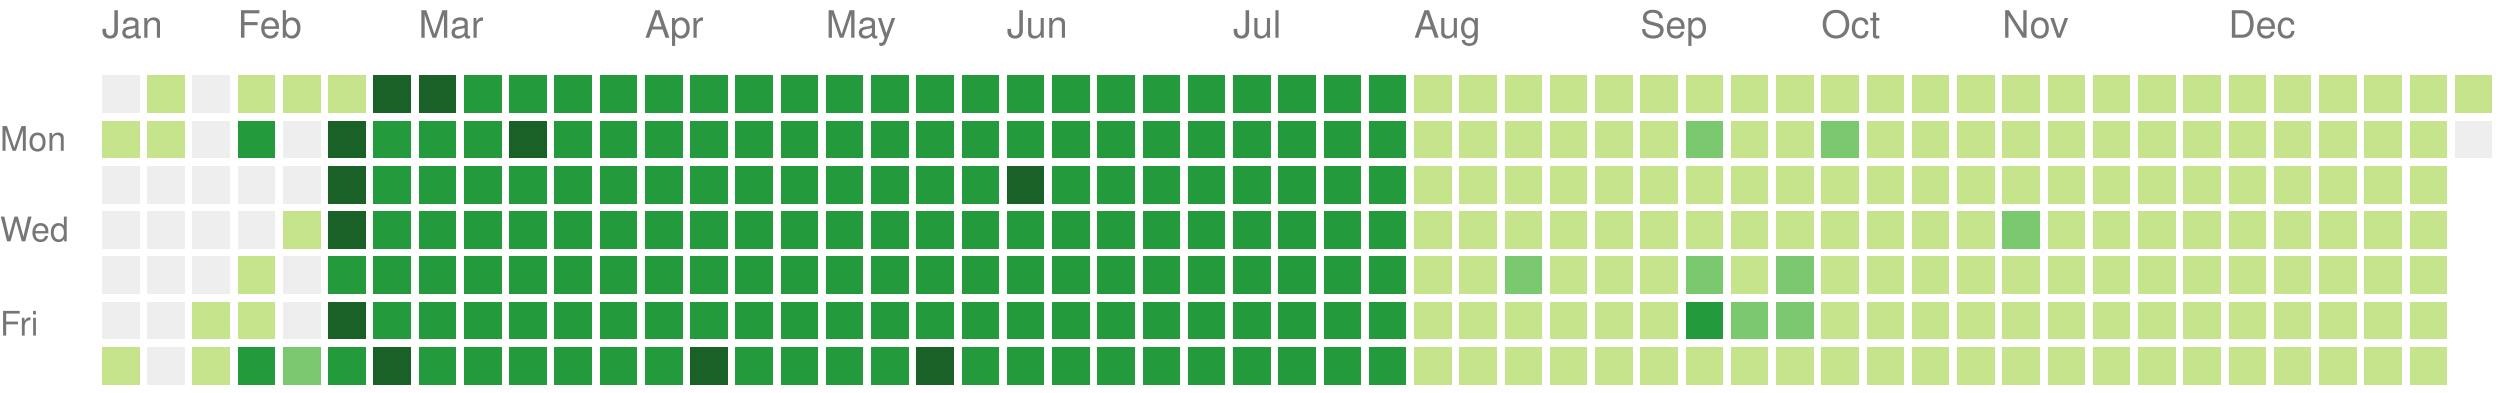
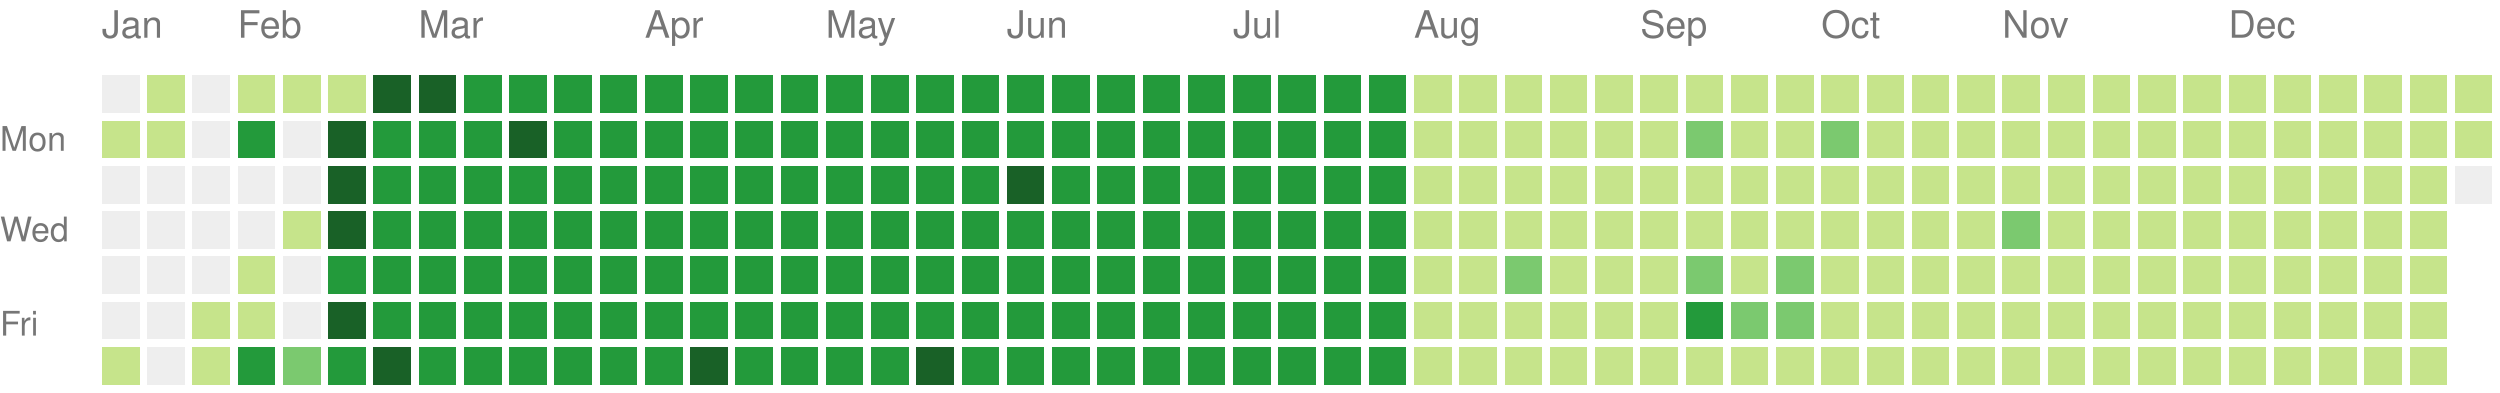
<svg xmlns="http://www.w3.org/2000/svg" version="1.1" width="663" height="104">
  <rect style="fill:#eeeeee;shape-rendering:crispedges;" data-score="0" data-date="2025-01-12" x="27" y="20" width="10" height="10" />
  <rect style="fill:#c6e48b;shape-rendering:crispedges;" data-score="1" data-date="2025-01-19" x="39" y="20" width="10" height="10" />
  <rect style="fill:#eeeeee;shape-rendering:crispedges;" data-score="0" data-date="2025-01-26" x="51" y="20" width="10" height="10" />
  <rect style="fill:#c6e48b;shape-rendering:crispedges;" data-score="1" data-date="2025-02-02" x="63" y="20" width="10" height="10" />
  <rect style="fill:#c6e48b;shape-rendering:crispedges;" data-score="1" data-date="2025-02-09" x="75" y="20" width="10" height="10" />
  <rect style="fill:#c6e48b;shape-rendering:crispedges;" data-score="1" data-date="2025-02-16" x="87" y="20" width="10" height="10" />
  <rect style="fill:#196127;shape-rendering:crispedges;" data-score="4" data-date="2025-02-23" x="99" y="20" width="10" height="10" />
  <rect style="fill:#196127;shape-rendering:crispedges;" data-score="4" data-date="2025-03-02" x="111" y="20" width="10" height="10" />
  <rect style="fill:#239a3b;shape-rendering:crispedges;" data-score="3" data-date="2025-03-09" x="123" y="20" width="10" height="10" />
  <rect style="fill:#239a3b;shape-rendering:crispedges;" data-score="3" data-date="2025-03-16" x="135" y="20" width="10" height="10" />
  <rect style="fill:#239a3b;shape-rendering:crispedges;" data-score="3" data-date="2025-03-23" x="147" y="20" width="10" height="10" />
  <rect style="fill:#239a3b;shape-rendering:crispedges;" data-score="3" data-date="2025-03-30" x="159" y="20" width="10" height="10" />
  <rect style="fill:#239a3b;shape-rendering:crispedges;" data-score="3" data-date="2025-04-06" x="171" y="20" width="10" height="10" />
  <rect style="fill:#239a3b;shape-rendering:crispedges;" data-score="3" data-date="2025-04-13" x="183" y="20" width="10" height="10" />
  <rect style="fill:#239a3b;shape-rendering:crispedges;" data-score="3" data-date="2025-04-20" x="195" y="20" width="10" height="10" />
  <rect style="fill:#239a3b;shape-rendering:crispedges;" data-score="3" data-date="2025-04-27" x="207" y="20" width="10" height="10" />
  <rect style="fill:#239a3b;shape-rendering:crispedges;" data-score="3" data-date="2025-05-04" x="219" y="20" width="10" height="10" />
  <rect style="fill:#239a3b;shape-rendering:crispedges;" data-score="3" data-date="2025-05-11" x="231" y="20" width="10" height="10" />
  <rect style="fill:#239a3b;shape-rendering:crispedges;" data-score="3" data-date="2025-05-18" x="243" y="20" width="10" height="10" />
  <rect style="fill:#239a3b;shape-rendering:crispedges;" data-score="3" data-date="2025-05-25" x="255" y="20" width="10" height="10" />
  <rect style="fill:#239a3b;shape-rendering:crispedges;" data-score="3" data-date="2025-06-01" x="267" y="20" width="10" height="10" />
  <rect style="fill:#239a3b;shape-rendering:crispedges;" data-score="3" data-date="2025-06-08" x="279" y="20" width="10" height="10" />
  <rect style="fill:#239a3b;shape-rendering:crispedges;" data-score="3" data-date="2025-06-15" x="291" y="20" width="10" height="10" />
  <rect style="fill:#239a3b;shape-rendering:crispedges;" data-score="3" data-date="2025-06-22" x="303" y="20" width="10" height="10" />
  <rect style="fill:#239a3b;shape-rendering:crispedges;" data-score="3" data-date="2025-06-29" x="315" y="20" width="10" height="10" />
  <rect style="fill:#239a3b;shape-rendering:crispedges;" data-score="3" data-date="2025-07-06" x="327" y="20" width="10" height="10" />
  <rect style="fill:#239a3b;shape-rendering:crispedges;" data-score="3" data-date="2025-07-13" x="339" y="20" width="10" height="10" />
  <rect style="fill:#239a3b;shape-rendering:crispedges;" data-score="3" data-date="2025-07-20" x="351" y="20" width="10" height="10" />
  <rect style="fill:#239a3b;shape-rendering:crispedges;" data-score="3" data-date="2025-07-27" x="363" y="20" width="10" height="10" />
  <rect style="fill:#c6e48b;shape-rendering:crispedges;" data-score="1" data-date="2025-08-03" x="375" y="20" width="10" height="10" />
  <rect style="fill:#c6e48b;shape-rendering:crispedges;" data-score="1" data-date="2025-08-10" x="387" y="20" width="10" height="10" />
  <rect style="fill:#c6e48b;shape-rendering:crispedges;" data-score="1" data-date="2025-08-17" x="399" y="20" width="10" height="10" />
  <rect style="fill:#c6e48b;shape-rendering:crispedges;" data-score="1" data-date="2025-08-24" x="411" y="20" width="10" height="10" />
  <rect style="fill:#c6e48b;shape-rendering:crispedges;" data-score="1" data-date="2025-08-31" x="423" y="20" width="10" height="10" />
  <rect style="fill:#c6e48b;shape-rendering:crispedges;" data-score="1" data-date="2025-09-07" x="435" y="20" width="10" height="10" />
  <rect style="fill:#c6e48b;shape-rendering:crispedges;" data-score="1" data-date="2025-09-14" x="447" y="20" width="10" height="10" />
  <rect style="fill:#c6e48b;shape-rendering:crispedges;" data-score="1" data-date="2025-09-21" x="459" y="20" width="10" height="10" />
  <rect style="fill:#c6e48b;shape-rendering:crispedges;" data-score="1" data-date="2025-09-28" x="471" y="20" width="10" height="10" />
  <rect style="fill:#c6e48b;shape-rendering:crispedges;" data-score="1" data-date="2025-10-05" x="483" y="20" width="10" height="10" />
  <rect style="fill:#c6e48b;shape-rendering:crispedges;" data-score="1" data-date="2025-10-12" x="495" y="20" width="10" height="10" />
  <rect style="fill:#c6e48b;shape-rendering:crispedges;" data-score="1" data-date="2025-10-19" x="507" y="20" width="10" height="10" />
  <rect style="fill:#c6e48b;shape-rendering:crispedges;" data-score="1" data-date="2025-10-26" x="519" y="20" width="10" height="10" />
  <rect style="fill:#c6e48b;shape-rendering:crispedges;" data-score="1" data-date="2025-11-02" x="531" y="20" width="10" height="10" />
  <rect style="fill:#c6e48b;shape-rendering:crispedges;" data-score="1" data-date="2025-11-09" x="543" y="20" width="10" height="10" />
  <rect style="fill:#c6e48b;shape-rendering:crispedges;" data-score="1" data-date="2025-11-16" x="555" y="20" width="10" height="10" />
  <rect style="fill:#c6e48b;shape-rendering:crispedges;" data-score="1" data-date="2025-11-23" x="567" y="20" width="10" height="10" />
  <rect style="fill:#c6e48b;shape-rendering:crispedges;" data-score="1" data-date="2025-11-30" x="579" y="20" width="10" height="10" />
  <rect style="fill:#c6e48b;shape-rendering:crispedges;" data-score="1" data-date="2025-12-07" x="591" y="20" width="10" height="10" />
  <rect style="fill:#c6e48b;shape-rendering:crispedges;" data-score="1" data-date="2025-12-14" x="603" y="20" width="10" height="10" />
  <rect style="fill:#c6e48b;shape-rendering:crispedges;" data-score="1" data-date="2025-12-21" x="615" y="20" width="10" height="10" />
  <rect style="fill:#c6e48b;shape-rendering:crispedges;" data-score="1" data-date="2025-12-28" x="627" y="20" width="10" height="10" />
  <rect style="fill:#c6e48b;shape-rendering:crispedges;" data-score="1" data-date="2026-01-04" x="639" y="20" width="10" height="10" />
  <rect style="fill:#c6e48b;shape-rendering:crispedges;" data-score="1" data-date="2026-01-11" x="651" y="20" width="10" height="10" />
  <rect style="fill:#c6e48b;shape-rendering:crispedges;" data-score="1" data-date="2025-01-13" x="27" y="32" width="10" height="10" />
  <rect style="fill:#c6e48b;shape-rendering:crispedges;" data-score="1" data-date="2025-01-20" x="39" y="32" width="10" height="10" />
  <rect style="fill:#eeeeee;shape-rendering:crispedges;" data-score="0" data-date="2025-01-27" x="51" y="32" width="10" height="10" />
  <rect style="fill:#239a3b;shape-rendering:crispedges;" data-score="3" data-date="2025-02-03" x="63" y="32" width="10" height="10" />
  <rect style="fill:#eeeeee;shape-rendering:crispedges;" data-score="0" data-date="2025-02-10" x="75" y="32" width="10" height="10" />
  <rect style="fill:#196127;shape-rendering:crispedges;" data-score="4" data-date="2025-02-17" x="87" y="32" width="10" height="10" />
  <rect style="fill:#239a3b;shape-rendering:crispedges;" data-score="3" data-date="2025-02-24" x="99" y="32" width="10" height="10" />
  <rect style="fill:#239a3b;shape-rendering:crispedges;" data-score="3" data-date="2025-03-03" x="111" y="32" width="10" height="10" />
  <rect style="fill:#239a3b;shape-rendering:crispedges;" data-score="3" data-date="2025-03-10" x="123" y="32" width="10" height="10" />
  <rect style="fill:#196127;shape-rendering:crispedges;" data-score="4" data-date="2025-03-17" x="135" y="32" width="10" height="10" />
  <rect style="fill:#239a3b;shape-rendering:crispedges;" data-score="3" data-date="2025-03-24" x="147" y="32" width="10" height="10" />
  <rect style="fill:#239a3b;shape-rendering:crispedges;" data-score="3" data-date="2025-03-31" x="159" y="32" width="10" height="10" />
  <rect style="fill:#239a3b;shape-rendering:crispedges;" data-score="3" data-date="2025-04-07" x="171" y="32" width="10" height="10" />
  <rect style="fill:#239a3b;shape-rendering:crispedges;" data-score="3" data-date="2025-04-14" x="183" y="32" width="10" height="10" />
  <rect style="fill:#239a3b;shape-rendering:crispedges;" data-score="3" data-date="2025-04-21" x="195" y="32" width="10" height="10" />
  <rect style="fill:#239a3b;shape-rendering:crispedges;" data-score="3" data-date="2025-04-28" x="207" y="32" width="10" height="10" />
  <rect style="fill:#239a3b;shape-rendering:crispedges;" data-score="3" data-date="2025-05-05" x="219" y="32" width="10" height="10" />
  <rect style="fill:#239a3b;shape-rendering:crispedges;" data-score="3" data-date="2025-05-12" x="231" y="32" width="10" height="10" />
  <rect style="fill:#239a3b;shape-rendering:crispedges;" data-score="3" data-date="2025-05-19" x="243" y="32" width="10" height="10" />
  <rect style="fill:#239a3b;shape-rendering:crispedges;" data-score="3" data-date="2025-05-26" x="255" y="32" width="10" height="10" />
  <rect style="fill:#239a3b;shape-rendering:crispedges;" data-score="3" data-date="2025-06-02" x="267" y="32" width="10" height="10" />
  <rect style="fill:#239a3b;shape-rendering:crispedges;" data-score="3" data-date="2025-06-09" x="279" y="32" width="10" height="10" />
  <rect style="fill:#239a3b;shape-rendering:crispedges;" data-score="3" data-date="2025-06-16" x="291" y="32" width="10" height="10" />
  <rect style="fill:#239a3b;shape-rendering:crispedges;" data-score="3" data-date="2025-06-23" x="303" y="32" width="10" height="10" />
  <rect style="fill:#239a3b;shape-rendering:crispedges;" data-score="3" data-date="2025-06-30" x="315" y="32" width="10" height="10" />
  <rect style="fill:#239a3b;shape-rendering:crispedges;" data-score="3" data-date="2025-07-07" x="327" y="32" width="10" height="10" />
  <rect style="fill:#239a3b;shape-rendering:crispedges;" data-score="3" data-date="2025-07-14" x="339" y="32" width="10" height="10" />
  <rect style="fill:#239a3b;shape-rendering:crispedges;" data-score="3" data-date="2025-07-21" x="351" y="32" width="10" height="10" />
  <rect style="fill:#239a3b;shape-rendering:crispedges;" data-score="3" data-date="2025-07-28" x="363" y="32" width="10" height="10" />
  <rect style="fill:#c6e48b;shape-rendering:crispedges;" data-score="1" data-date="2025-08-04" x="375" y="32" width="10" height="10" />
  <rect style="fill:#c6e48b;shape-rendering:crispedges;" data-score="1" data-date="2025-08-11" x="387" y="32" width="10" height="10" />
  <rect style="fill:#c6e48b;shape-rendering:crispedges;" data-score="1" data-date="2025-08-18" x="399" y="32" width="10" height="10" />
  <rect style="fill:#c6e48b;shape-rendering:crispedges;" data-score="1" data-date="2025-08-25" x="411" y="32" width="10" height="10" />
  <rect style="fill:#c6e48b;shape-rendering:crispedges;" data-score="1" data-date="2025-09-01" x="423" y="32" width="10" height="10" />
  <rect style="fill:#c6e48b;shape-rendering:crispedges;" data-score="1" data-date="2025-09-08" x="435" y="32" width="10" height="10" />
  <rect style="fill:#7bc96f;shape-rendering:crispedges;" data-score="2" data-date="2025-09-15" x="447" y="32" width="10" height="10" />
  <rect style="fill:#c6e48b;shape-rendering:crispedges;" data-score="1" data-date="2025-09-22" x="459" y="32" width="10" height="10" />
  <rect style="fill:#c6e48b;shape-rendering:crispedges;" data-score="1" data-date="2025-09-29" x="471" y="32" width="10" height="10" />
  <rect style="fill:#7bc96f;shape-rendering:crispedges;" data-score="2" data-date="2025-10-06" x="483" y="32" width="10" height="10" />
  <rect style="fill:#c6e48b;shape-rendering:crispedges;" data-score="1" data-date="2025-10-13" x="495" y="32" width="10" height="10" />
  <rect style="fill:#c6e48b;shape-rendering:crispedges;" data-score="1" data-date="2025-10-20" x="507" y="32" width="10" height="10" />
  <rect style="fill:#c6e48b;shape-rendering:crispedges;" data-score="1" data-date="2025-10-27" x="519" y="32" width="10" height="10" />
  <rect style="fill:#c6e48b;shape-rendering:crispedges;" data-score="1" data-date="2025-11-03" x="531" y="32" width="10" height="10" />
  <rect style="fill:#c6e48b;shape-rendering:crispedges;" data-score="1" data-date="2025-11-10" x="543" y="32" width="10" height="10" />
  <rect style="fill:#c6e48b;shape-rendering:crispedges;" data-score="1" data-date="2025-11-17" x="555" y="32" width="10" height="10" />
  <rect style="fill:#c6e48b;shape-rendering:crispedges;" data-score="1" data-date="2025-11-24" x="567" y="32" width="10" height="10" />
  <rect style="fill:#c6e48b;shape-rendering:crispedges;" data-score="1" data-date="2025-12-01" x="579" y="32" width="10" height="10" />
  <rect style="fill:#c6e48b;shape-rendering:crispedges;" data-score="1" data-date="2025-12-08" x="591" y="32" width="10" height="10" />
  <rect style="fill:#c6e48b;shape-rendering:crispedges;" data-score="1" data-date="2025-12-15" x="603" y="32" width="10" height="10" />
  <rect style="fill:#c6e48b;shape-rendering:crispedges;" data-score="1" data-date="2025-12-22" x="615" y="32" width="10" height="10" />
  <rect style="fill:#c6e48b;shape-rendering:crispedges;" data-score="1" data-date="2025-12-29" x="627" y="32" width="10" height="10" />
  <rect style="fill:#c6e48b;shape-rendering:crispedges;" data-score="1" data-date="2026-01-05" x="639" y="32" width="10" height="10" />
-   <rect style="fill:#eeeeee;shape-rendering:crispedges;" data-score="0" data-date="2026-01-12" x="651" y="32" width="10" height="10" />
+   <rect style="fill:#c6e48b;shape-rendering:crispedges;" data-score="1" data-date="2026-01-12" x="651" y="32" width="10" height="10" />
  <rect style="fill:#eeeeee;shape-rendering:crispedges;" data-score="0" data-date="2025-01-14" x="27" y="44" width="10" height="10" />
  <rect style="fill:#eeeeee;shape-rendering:crispedges;" data-score="0" data-date="2025-01-21" x="39" y="44" width="10" height="10" />
  <rect style="fill:#eeeeee;shape-rendering:crispedges;" data-score="0" data-date="2025-01-28" x="51" y="44" width="10" height="10" />
  <rect style="fill:#eeeeee;shape-rendering:crispedges;" data-score="0" data-date="2025-02-04" x="63" y="44" width="10" height="10" />
  <rect style="fill:#eeeeee;shape-rendering:crispedges;" data-score="0" data-date="2025-02-11" x="75" y="44" width="10" height="10" />
  <rect style="fill:#196127;shape-rendering:crispedges;" data-score="4" data-date="2025-02-18" x="87" y="44" width="10" height="10" />
  <rect style="fill:#239a3b;shape-rendering:crispedges;" data-score="3" data-date="2025-02-25" x="99" y="44" width="10" height="10" />
  <rect style="fill:#239a3b;shape-rendering:crispedges;" data-score="3" data-date="2025-03-04" x="111" y="44" width="10" height="10" />
  <rect style="fill:#239a3b;shape-rendering:crispedges;" data-score="3" data-date="2025-03-11" x="123" y="44" width="10" height="10" />
  <rect style="fill:#239a3b;shape-rendering:crispedges;" data-score="3" data-date="2025-03-18" x="135" y="44" width="10" height="10" />
  <rect style="fill:#239a3b;shape-rendering:crispedges;" data-score="3" data-date="2025-03-25" x="147" y="44" width="10" height="10" />
  <rect style="fill:#239a3b;shape-rendering:crispedges;" data-score="3" data-date="2025-04-01" x="159" y="44" width="10" height="10" />
  <rect style="fill:#239a3b;shape-rendering:crispedges;" data-score="3" data-date="2025-04-08" x="171" y="44" width="10" height="10" />
  <rect style="fill:#239a3b;shape-rendering:crispedges;" data-score="3" data-date="2025-04-15" x="183" y="44" width="10" height="10" />
  <rect style="fill:#239a3b;shape-rendering:crispedges;" data-score="3" data-date="2025-04-22" x="195" y="44" width="10" height="10" />
  <rect style="fill:#239a3b;shape-rendering:crispedges;" data-score="3" data-date="2025-04-29" x="207" y="44" width="10" height="10" />
  <rect style="fill:#239a3b;shape-rendering:crispedges;" data-score="3" data-date="2025-05-06" x="219" y="44" width="10" height="10" />
  <rect style="fill:#239a3b;shape-rendering:crispedges;" data-score="3" data-date="2025-05-13" x="231" y="44" width="10" height="10" />
  <rect style="fill:#239a3b;shape-rendering:crispedges;" data-score="3" data-date="2025-05-20" x="243" y="44" width="10" height="10" />
  <rect style="fill:#239a3b;shape-rendering:crispedges;" data-score="3" data-date="2025-05-27" x="255" y="44" width="10" height="10" />
  <rect style="fill:#196127;shape-rendering:crispedges;" data-score="4" data-date="2025-06-03" x="267" y="44" width="10" height="10" />
  <rect style="fill:#239a3b;shape-rendering:crispedges;" data-score="3" data-date="2025-06-10" x="279" y="44" width="10" height="10" />
  <rect style="fill:#239a3b;shape-rendering:crispedges;" data-score="3" data-date="2025-06-17" x="291" y="44" width="10" height="10" />
  <rect style="fill:#239a3b;shape-rendering:crispedges;" data-score="3" data-date="2025-06-24" x="303" y="44" width="10" height="10" />
  <rect style="fill:#239a3b;shape-rendering:crispedges;" data-score="3" data-date="2025-07-01" x="315" y="44" width="10" height="10" />
  <rect style="fill:#239a3b;shape-rendering:crispedges;" data-score="3" data-date="2025-07-08" x="327" y="44" width="10" height="10" />
  <rect style="fill:#239a3b;shape-rendering:crispedges;" data-score="3" data-date="2025-07-15" x="339" y="44" width="10" height="10" />
  <rect style="fill:#239a3b;shape-rendering:crispedges;" data-score="3" data-date="2025-07-22" x="351" y="44" width="10" height="10" />
  <rect style="fill:#239a3b;shape-rendering:crispedges;" data-score="3" data-date="2025-07-29" x="363" y="44" width="10" height="10" />
  <rect style="fill:#c6e48b;shape-rendering:crispedges;" data-score="1" data-date="2025-08-05" x="375" y="44" width="10" height="10" />
  <rect style="fill:#c6e48b;shape-rendering:crispedges;" data-score="1" data-date="2025-08-12" x="387" y="44" width="10" height="10" />
  <rect style="fill:#c6e48b;shape-rendering:crispedges;" data-score="1" data-date="2025-08-19" x="399" y="44" width="10" height="10" />
  <rect style="fill:#c6e48b;shape-rendering:crispedges;" data-score="1" data-date="2025-08-26" x="411" y="44" width="10" height="10" />
  <rect style="fill:#c6e48b;shape-rendering:crispedges;" data-score="1" data-date="2025-09-02" x="423" y="44" width="10" height="10" />
  <rect style="fill:#c6e48b;shape-rendering:crispedges;" data-score="1" data-date="2025-09-09" x="435" y="44" width="10" height="10" />
  <rect style="fill:#c6e48b;shape-rendering:crispedges;" data-score="1" data-date="2025-09-16" x="447" y="44" width="10" height="10" />
  <rect style="fill:#c6e48b;shape-rendering:crispedges;" data-score="1" data-date="2025-09-23" x="459" y="44" width="10" height="10" />
  <rect style="fill:#c6e48b;shape-rendering:crispedges;" data-score="1" data-date="2025-09-30" x="471" y="44" width="10" height="10" />
  <rect style="fill:#c6e48b;shape-rendering:crispedges;" data-score="1" data-date="2025-10-07" x="483" y="44" width="10" height="10" />
  <rect style="fill:#c6e48b;shape-rendering:crispedges;" data-score="1" data-date="2025-10-14" x="495" y="44" width="10" height="10" />
  <rect style="fill:#c6e48b;shape-rendering:crispedges;" data-score="1" data-date="2025-10-21" x="507" y="44" width="10" height="10" />
  <rect style="fill:#c6e48b;shape-rendering:crispedges;" data-score="1" data-date="2025-10-28" x="519" y="44" width="10" height="10" />
  <rect style="fill:#c6e48b;shape-rendering:crispedges;" data-score="1" data-date="2025-11-04" x="531" y="44" width="10" height="10" />
  <rect style="fill:#c6e48b;shape-rendering:crispedges;" data-score="1" data-date="2025-11-11" x="543" y="44" width="10" height="10" />
  <rect style="fill:#c6e48b;shape-rendering:crispedges;" data-score="1" data-date="2025-11-18" x="555" y="44" width="10" height="10" />
  <rect style="fill:#c6e48b;shape-rendering:crispedges;" data-score="1" data-date="2025-11-25" x="567" y="44" width="10" height="10" />
  <rect style="fill:#c6e48b;shape-rendering:crispedges;" data-score="1" data-date="2025-12-02" x="579" y="44" width="10" height="10" />
  <rect style="fill:#c6e48b;shape-rendering:crispedges;" data-score="1" data-date="2025-12-09" x="591" y="44" width="10" height="10" />
  <rect style="fill:#c6e48b;shape-rendering:crispedges;" data-score="1" data-date="2025-12-16" x="603" y="44" width="10" height="10" />
  <rect style="fill:#c6e48b;shape-rendering:crispedges;" data-score="1" data-date="2025-12-23" x="615" y="44" width="10" height="10" />
  <rect style="fill:#c6e48b;shape-rendering:crispedges;" data-score="1" data-date="2025-12-30" x="627" y="44" width="10" height="10" />
  <rect style="fill:#c6e48b;shape-rendering:crispedges;" data-score="1" data-date="2026-01-06" x="639" y="44" width="10" height="10" />
+   <rect style="fill:#eeeeee;shape-rendering:crispedges;" data-score="0" data-date="2026-01-13" x="651" y="44" width="10" height="10" />
  <rect style="fill:#eeeeee;shape-rendering:crispedges;" data-score="0" data-date="2025-01-15" x="27" y="56" width="10" height="10" />
  <rect style="fill:#eeeeee;shape-rendering:crispedges;" data-score="0" data-date="2025-01-22" x="39" y="56" width="10" height="10" />
  <rect style="fill:#eeeeee;shape-rendering:crispedges;" data-score="0" data-date="2025-01-29" x="51" y="56" width="10" height="10" />
  <rect style="fill:#eeeeee;shape-rendering:crispedges;" data-score="0" data-date="2025-02-05" x="63" y="56" width="10" height="10" />
  <rect style="fill:#c6e48b;shape-rendering:crispedges;" data-score="1" data-date="2025-02-12" x="75" y="56" width="10" height="10" />
  <rect style="fill:#196127;shape-rendering:crispedges;" data-score="4" data-date="2025-02-19" x="87" y="56" width="10" height="10" />
  <rect style="fill:#239a3b;shape-rendering:crispedges;" data-score="3" data-date="2025-02-26" x="99" y="56" width="10" height="10" />
  <rect style="fill:#239a3b;shape-rendering:crispedges;" data-score="3" data-date="2025-03-05" x="111" y="56" width="10" height="10" />
  <rect style="fill:#239a3b;shape-rendering:crispedges;" data-score="3" data-date="2025-03-12" x="123" y="56" width="10" height="10" />
  <rect style="fill:#239a3b;shape-rendering:crispedges;" data-score="3" data-date="2025-03-19" x="135" y="56" width="10" height="10" />
  <rect style="fill:#239a3b;shape-rendering:crispedges;" data-score="3" data-date="2025-03-26" x="147" y="56" width="10" height="10" />
  <rect style="fill:#239a3b;shape-rendering:crispedges;" data-score="3" data-date="2025-04-02" x="159" y="56" width="10" height="10" />
  <rect style="fill:#239a3b;shape-rendering:crispedges;" data-score="3" data-date="2025-04-09" x="171" y="56" width="10" height="10" />
  <rect style="fill:#239a3b;shape-rendering:crispedges;" data-score="3" data-date="2025-04-16" x="183" y="56" width="10" height="10" />
  <rect style="fill:#239a3b;shape-rendering:crispedges;" data-score="3" data-date="2025-04-23" x="195" y="56" width="10" height="10" />
  <rect style="fill:#239a3b;shape-rendering:crispedges;" data-score="3" data-date="2025-04-30" x="207" y="56" width="10" height="10" />
  <rect style="fill:#239a3b;shape-rendering:crispedges;" data-score="3" data-date="2025-05-07" x="219" y="56" width="10" height="10" />
  <rect style="fill:#239a3b;shape-rendering:crispedges;" data-score="3" data-date="2025-05-14" x="231" y="56" width="10" height="10" />
  <rect style="fill:#239a3b;shape-rendering:crispedges;" data-score="3" data-date="2025-05-21" x="243" y="56" width="10" height="10" />
  <rect style="fill:#239a3b;shape-rendering:crispedges;" data-score="3" data-date="2025-05-28" x="255" y="56" width="10" height="10" />
  <rect style="fill:#239a3b;shape-rendering:crispedges;" data-score="3" data-date="2025-06-04" x="267" y="56" width="10" height="10" />
  <rect style="fill:#239a3b;shape-rendering:crispedges;" data-score="3" data-date="2025-06-11" x="279" y="56" width="10" height="10" />
  <rect style="fill:#239a3b;shape-rendering:crispedges;" data-score="3" data-date="2025-06-18" x="291" y="56" width="10" height="10" />
  <rect style="fill:#239a3b;shape-rendering:crispedges;" data-score="3" data-date="2025-06-25" x="303" y="56" width="10" height="10" />
  <rect style="fill:#239a3b;shape-rendering:crispedges;" data-score="3" data-date="2025-07-02" x="315" y="56" width="10" height="10" />
  <rect style="fill:#239a3b;shape-rendering:crispedges;" data-score="3" data-date="2025-07-09" x="327" y="56" width="10" height="10" />
  <rect style="fill:#239a3b;shape-rendering:crispedges;" data-score="3" data-date="2025-07-16" x="339" y="56" width="10" height="10" />
  <rect style="fill:#239a3b;shape-rendering:crispedges;" data-score="3" data-date="2025-07-23" x="351" y="56" width="10" height="10" />
  <rect style="fill:#239a3b;shape-rendering:crispedges;" data-score="3" data-date="2025-07-30" x="363" y="56" width="10" height="10" />
  <rect style="fill:#c6e48b;shape-rendering:crispedges;" data-score="1" data-date="2025-08-06" x="375" y="56" width="10" height="10" />
  <rect style="fill:#c6e48b;shape-rendering:crispedges;" data-score="1" data-date="2025-08-13" x="387" y="56" width="10" height="10" />
  <rect style="fill:#c6e48b;shape-rendering:crispedges;" data-score="1" data-date="2025-08-20" x="399" y="56" width="10" height="10" />
  <rect style="fill:#c6e48b;shape-rendering:crispedges;" data-score="1" data-date="2025-08-27" x="411" y="56" width="10" height="10" />
  <rect style="fill:#c6e48b;shape-rendering:crispedges;" data-score="1" data-date="2025-09-03" x="423" y="56" width="10" height="10" />
  <rect style="fill:#c6e48b;shape-rendering:crispedges;" data-score="1" data-date="2025-09-10" x="435" y="56" width="10" height="10" />
  <rect style="fill:#c6e48b;shape-rendering:crispedges;" data-score="1" data-date="2025-09-17" x="447" y="56" width="10" height="10" />
  <rect style="fill:#c6e48b;shape-rendering:crispedges;" data-score="1" data-date="2025-09-24" x="459" y="56" width="10" height="10" />
  <rect style="fill:#c6e48b;shape-rendering:crispedges;" data-score="1" data-date="2025-10-01" x="471" y="56" width="10" height="10" />
  <rect style="fill:#c6e48b;shape-rendering:crispedges;" data-score="1" data-date="2025-10-08" x="483" y="56" width="10" height="10" />
  <rect style="fill:#c6e48b;shape-rendering:crispedges;" data-score="1" data-date="2025-10-15" x="495" y="56" width="10" height="10" />
  <rect style="fill:#c6e48b;shape-rendering:crispedges;" data-score="1" data-date="2025-10-22" x="507" y="56" width="10" height="10" />
  <rect style="fill:#c6e48b;shape-rendering:crispedges;" data-score="1" data-date="2025-10-29" x="519" y="56" width="10" height="10" />
  <rect style="fill:#7bc96f;shape-rendering:crispedges;" data-score="2" data-date="2025-11-05" x="531" y="56" width="10" height="10" />
  <rect style="fill:#c6e48b;shape-rendering:crispedges;" data-score="1" data-date="2025-11-12" x="543" y="56" width="10" height="10" />
  <rect style="fill:#c6e48b;shape-rendering:crispedges;" data-score="1" data-date="2025-11-19" x="555" y="56" width="10" height="10" />
  <rect style="fill:#c6e48b;shape-rendering:crispedges;" data-score="1" data-date="2025-11-26" x="567" y="56" width="10" height="10" />
  <rect style="fill:#c6e48b;shape-rendering:crispedges;" data-score="1" data-date="2025-12-03" x="579" y="56" width="10" height="10" />
  <rect style="fill:#c6e48b;shape-rendering:crispedges;" data-score="1" data-date="2025-12-10" x="591" y="56" width="10" height="10" />
  <rect style="fill:#c6e48b;shape-rendering:crispedges;" data-score="1" data-date="2025-12-17" x="603" y="56" width="10" height="10" />
  <rect style="fill:#c6e48b;shape-rendering:crispedges;" data-score="1" data-date="2025-12-24" x="615" y="56" width="10" height="10" />
  <rect style="fill:#c6e48b;shape-rendering:crispedges;" data-score="1" data-date="2025-12-31" x="627" y="56" width="10" height="10" />
  <rect style="fill:#c6e48b;shape-rendering:crispedges;" data-score="1" data-date="2026-01-07" x="639" y="56" width="10" height="10" />
  <rect style="fill:#eeeeee;shape-rendering:crispedges;" data-score="0" data-date="2025-01-16" x="27" y="68" width="10" height="10" />
  <rect style="fill:#eeeeee;shape-rendering:crispedges;" data-score="0" data-date="2025-01-23" x="39" y="68" width="10" height="10" />
  <rect style="fill:#eeeeee;shape-rendering:crispedges;" data-score="0" data-date="2025-01-30" x="51" y="68" width="10" height="10" />
  <rect style="fill:#c6e48b;shape-rendering:crispedges;" data-score="1" data-date="2025-02-06" x="63" y="68" width="10" height="10" />
  <rect style="fill:#eeeeee;shape-rendering:crispedges;" data-score="0" data-date="2025-02-13" x="75" y="68" width="10" height="10" />
  <rect style="fill:#239a3b;shape-rendering:crispedges;" data-score="3" data-date="2025-02-20" x="87" y="68" width="10" height="10" />
  <rect style="fill:#239a3b;shape-rendering:crispedges;" data-score="3" data-date="2025-02-27" x="99" y="68" width="10" height="10" />
  <rect style="fill:#239a3b;shape-rendering:crispedges;" data-score="3" data-date="2025-03-06" x="111" y="68" width="10" height="10" />
  <rect style="fill:#239a3b;shape-rendering:crispedges;" data-score="3" data-date="2025-03-13" x="123" y="68" width="10" height="10" />
  <rect style="fill:#239a3b;shape-rendering:crispedges;" data-score="3" data-date="2025-03-20" x="135" y="68" width="10" height="10" />
  <rect style="fill:#239a3b;shape-rendering:crispedges;" data-score="3" data-date="2025-03-27" x="147" y="68" width="10" height="10" />
  <rect style="fill:#239a3b;shape-rendering:crispedges;" data-score="3" data-date="2025-04-03" x="159" y="68" width="10" height="10" />
  <rect style="fill:#239a3b;shape-rendering:crispedges;" data-score="3" data-date="2025-04-10" x="171" y="68" width="10" height="10" />
  <rect style="fill:#239a3b;shape-rendering:crispedges;" data-score="3" data-date="2025-04-17" x="183" y="68" width="10" height="10" />
  <rect style="fill:#239a3b;shape-rendering:crispedges;" data-score="3" data-date="2025-04-24" x="195" y="68" width="10" height="10" />
  <rect style="fill:#239a3b;shape-rendering:crispedges;" data-score="3" data-date="2025-05-01" x="207" y="68" width="10" height="10" />
  <rect style="fill:#239a3b;shape-rendering:crispedges;" data-score="3" data-date="2025-05-08" x="219" y="68" width="10" height="10" />
  <rect style="fill:#239a3b;shape-rendering:crispedges;" data-score="3" data-date="2025-05-15" x="231" y="68" width="10" height="10" />
  <rect style="fill:#239a3b;shape-rendering:crispedges;" data-score="3" data-date="2025-05-22" x="243" y="68" width="10" height="10" />
  <rect style="fill:#239a3b;shape-rendering:crispedges;" data-score="3" data-date="2025-05-29" x="255" y="68" width="10" height="10" />
  <rect style="fill:#239a3b;shape-rendering:crispedges;" data-score="3" data-date="2025-06-05" x="267" y="68" width="10" height="10" />
  <rect style="fill:#239a3b;shape-rendering:crispedges;" data-score="3" data-date="2025-06-12" x="279" y="68" width="10" height="10" />
  <rect style="fill:#239a3b;shape-rendering:crispedges;" data-score="3" data-date="2025-06-19" x="291" y="68" width="10" height="10" />
  <rect style="fill:#239a3b;shape-rendering:crispedges;" data-score="3" data-date="2025-06-26" x="303" y="68" width="10" height="10" />
  <rect style="fill:#239a3b;shape-rendering:crispedges;" data-score="3" data-date="2025-07-03" x="315" y="68" width="10" height="10" />
  <rect style="fill:#239a3b;shape-rendering:crispedges;" data-score="3" data-date="2025-07-10" x="327" y="68" width="10" height="10" />
  <rect style="fill:#239a3b;shape-rendering:crispedges;" data-score="3" data-date="2025-07-17" x="339" y="68" width="10" height="10" />
  <rect style="fill:#239a3b;shape-rendering:crispedges;" data-score="3" data-date="2025-07-24" x="351" y="68" width="10" height="10" />
  <rect style="fill:#239a3b;shape-rendering:crispedges;" data-score="3" data-date="2025-07-31" x="363" y="68" width="10" height="10" />
  <rect style="fill:#c6e48b;shape-rendering:crispedges;" data-score="1" data-date="2025-08-07" x="375" y="68" width="10" height="10" />
  <rect style="fill:#c6e48b;shape-rendering:crispedges;" data-score="1" data-date="2025-08-14" x="387" y="68" width="10" height="10" />
  <rect style="fill:#7bc96f;shape-rendering:crispedges;" data-score="2" data-date="2025-08-21" x="399" y="68" width="10" height="10" />
  <rect style="fill:#c6e48b;shape-rendering:crispedges;" data-score="1" data-date="2025-08-28" x="411" y="68" width="10" height="10" />
  <rect style="fill:#c6e48b;shape-rendering:crispedges;" data-score="1" data-date="2025-09-04" x="423" y="68" width="10" height="10" />
  <rect style="fill:#c6e48b;shape-rendering:crispedges;" data-score="1" data-date="2025-09-11" x="435" y="68" width="10" height="10" />
  <rect style="fill:#7bc96f;shape-rendering:crispedges;" data-score="2" data-date="2025-09-18" x="447" y="68" width="10" height="10" />
  <rect style="fill:#c6e48b;shape-rendering:crispedges;" data-score="1" data-date="2025-09-25" x="459" y="68" width="10" height="10" />
  <rect style="fill:#7bc96f;shape-rendering:crispedges;" data-score="2" data-date="2025-10-02" x="471" y="68" width="10" height="10" />
  <rect style="fill:#c6e48b;shape-rendering:crispedges;" data-score="1" data-date="2025-10-09" x="483" y="68" width="10" height="10" />
  <rect style="fill:#c6e48b;shape-rendering:crispedges;" data-score="1" data-date="2025-10-16" x="495" y="68" width="10" height="10" />
  <rect style="fill:#c6e48b;shape-rendering:crispedges;" data-score="1" data-date="2025-10-23" x="507" y="68" width="10" height="10" />
  <rect style="fill:#c6e48b;shape-rendering:crispedges;" data-score="1" data-date="2025-10-30" x="519" y="68" width="10" height="10" />
  <rect style="fill:#c6e48b;shape-rendering:crispedges;" data-score="1" data-date="2025-11-06" x="531" y="68" width="10" height="10" />
  <rect style="fill:#c6e48b;shape-rendering:crispedges;" data-score="1" data-date="2025-11-13" x="543" y="68" width="10" height="10" />
  <rect style="fill:#c6e48b;shape-rendering:crispedges;" data-score="1" data-date="2025-11-20" x="555" y="68" width="10" height="10" />
  <rect style="fill:#c6e48b;shape-rendering:crispedges;" data-score="1" data-date="2025-11-27" x="567" y="68" width="10" height="10" />
  <rect style="fill:#c6e48b;shape-rendering:crispedges;" data-score="1" data-date="2025-12-04" x="579" y="68" width="10" height="10" />
  <rect style="fill:#c6e48b;shape-rendering:crispedges;" data-score="1" data-date="2025-12-11" x="591" y="68" width="10" height="10" />
  <rect style="fill:#c6e48b;shape-rendering:crispedges;" data-score="1" data-date="2025-12-18" x="603" y="68" width="10" height="10" />
  <rect style="fill:#c6e48b;shape-rendering:crispedges;" data-score="1" data-date="2025-12-25" x="615" y="68" width="10" height="10" />
  <rect style="fill:#c6e48b;shape-rendering:crispedges;" data-score="1" data-date="2026-01-01" x="627" y="68" width="10" height="10" />
  <rect style="fill:#c6e48b;shape-rendering:crispedges;" data-score="1" data-date="2026-01-08" x="639" y="68" width="10" height="10" />
  <rect style="fill:#eeeeee;shape-rendering:crispedges;" data-score="0" data-date="2025-01-17" x="27" y="80" width="10" height="10" />
  <rect style="fill:#eeeeee;shape-rendering:crispedges;" data-score="0" data-date="2025-01-24" x="39" y="80" width="10" height="10" />
  <rect style="fill:#c6e48b;shape-rendering:crispedges;" data-score="1" data-date="2025-01-31" x="51" y="80" width="10" height="10" />
  <rect style="fill:#c6e48b;shape-rendering:crispedges;" data-score="1" data-date="2025-02-07" x="63" y="80" width="10" height="10" />
  <rect style="fill:#eeeeee;shape-rendering:crispedges;" data-score="0" data-date="2025-02-14" x="75" y="80" width="10" height="10" />
  <rect style="fill:#196127;shape-rendering:crispedges;" data-score="4" data-date="2025-02-21" x="87" y="80" width="10" height="10" />
  <rect style="fill:#239a3b;shape-rendering:crispedges;" data-score="3" data-date="2025-02-28" x="99" y="80" width="10" height="10" />
  <rect style="fill:#239a3b;shape-rendering:crispedges;" data-score="3" data-date="2025-03-07" x="111" y="80" width="10" height="10" />
  <rect style="fill:#239a3b;shape-rendering:crispedges;" data-score="3" data-date="2025-03-14" x="123" y="80" width="10" height="10" />
  <rect style="fill:#239a3b;shape-rendering:crispedges;" data-score="3" data-date="2025-03-21" x="135" y="80" width="10" height="10" />
  <rect style="fill:#239a3b;shape-rendering:crispedges;" data-score="3" data-date="2025-03-28" x="147" y="80" width="10" height="10" />
  <rect style="fill:#239a3b;shape-rendering:crispedges;" data-score="3" data-date="2025-04-04" x="159" y="80" width="10" height="10" />
  <rect style="fill:#239a3b;shape-rendering:crispedges;" data-score="3" data-date="2025-04-11" x="171" y="80" width="10" height="10" />
  <rect style="fill:#239a3b;shape-rendering:crispedges;" data-score="3" data-date="2025-04-18" x="183" y="80" width="10" height="10" />
  <rect style="fill:#239a3b;shape-rendering:crispedges;" data-score="3" data-date="2025-04-25" x="195" y="80" width="10" height="10" />
  <rect style="fill:#239a3b;shape-rendering:crispedges;" data-score="3" data-date="2025-05-02" x="207" y="80" width="10" height="10" />
  <rect style="fill:#239a3b;shape-rendering:crispedges;" data-score="3" data-date="2025-05-09" x="219" y="80" width="10" height="10" />
  <rect style="fill:#239a3b;shape-rendering:crispedges;" data-score="3" data-date="2025-05-16" x="231" y="80" width="10" height="10" />
  <rect style="fill:#239a3b;shape-rendering:crispedges;" data-score="3" data-date="2025-05-23" x="243" y="80" width="10" height="10" />
  <rect style="fill:#239a3b;shape-rendering:crispedges;" data-score="3" data-date="2025-05-30" x="255" y="80" width="10" height="10" />
  <rect style="fill:#239a3b;shape-rendering:crispedges;" data-score="3" data-date="2025-06-06" x="267" y="80" width="10" height="10" />
  <rect style="fill:#239a3b;shape-rendering:crispedges;" data-score="3" data-date="2025-06-13" x="279" y="80" width="10" height="10" />
  <rect style="fill:#239a3b;shape-rendering:crispedges;" data-score="3" data-date="2025-06-20" x="291" y="80" width="10" height="10" />
  <rect style="fill:#239a3b;shape-rendering:crispedges;" data-score="3" data-date="2025-06-27" x="303" y="80" width="10" height="10" />
  <rect style="fill:#239a3b;shape-rendering:crispedges;" data-score="3" data-date="2025-07-04" x="315" y="80" width="10" height="10" />
  <rect style="fill:#239a3b;shape-rendering:crispedges;" data-score="3" data-date="2025-07-11" x="327" y="80" width="10" height="10" />
  <rect style="fill:#239a3b;shape-rendering:crispedges;" data-score="3" data-date="2025-07-18" x="339" y="80" width="10" height="10" />
  <rect style="fill:#239a3b;shape-rendering:crispedges;" data-score="3" data-date="2025-07-25" x="351" y="80" width="10" height="10" />
  <rect style="fill:#239a3b;shape-rendering:crispedges;" data-score="3" data-date="2025-08-01" x="363" y="80" width="10" height="10" />
  <rect style="fill:#c6e48b;shape-rendering:crispedges;" data-score="1" data-date="2025-08-08" x="375" y="80" width="10" height="10" />
  <rect style="fill:#c6e48b;shape-rendering:crispedges;" data-score="1" data-date="2025-08-15" x="387" y="80" width="10" height="10" />
  <rect style="fill:#c6e48b;shape-rendering:crispedges;" data-score="1" data-date="2025-08-22" x="399" y="80" width="10" height="10" />
  <rect style="fill:#c6e48b;shape-rendering:crispedges;" data-score="1" data-date="2025-08-29" x="411" y="80" width="10" height="10" />
  <rect style="fill:#c6e48b;shape-rendering:crispedges;" data-score="1" data-date="2025-09-05" x="423" y="80" width="10" height="10" />
  <rect style="fill:#c6e48b;shape-rendering:crispedges;" data-score="1" data-date="2025-09-12" x="435" y="80" width="10" height="10" />
  <rect style="fill:#239a3b;shape-rendering:crispedges;" data-score="3" data-date="2025-09-19" x="447" y="80" width="10" height="10" />
  <rect style="fill:#7bc96f;shape-rendering:crispedges;" data-score="2" data-date="2025-09-26" x="459" y="80" width="10" height="10" />
  <rect style="fill:#7bc96f;shape-rendering:crispedges;" data-score="2" data-date="2025-10-03" x="471" y="80" width="10" height="10" />
  <rect style="fill:#c6e48b;shape-rendering:crispedges;" data-score="1" data-date="2025-10-10" x="483" y="80" width="10" height="10" />
  <rect style="fill:#c6e48b;shape-rendering:crispedges;" data-score="1" data-date="2025-10-17" x="495" y="80" width="10" height="10" />
  <rect style="fill:#c6e48b;shape-rendering:crispedges;" data-score="1" data-date="2025-10-24" x="507" y="80" width="10" height="10" />
  <rect style="fill:#c6e48b;shape-rendering:crispedges;" data-score="1" data-date="2025-10-31" x="519" y="80" width="10" height="10" />
  <rect style="fill:#c6e48b;shape-rendering:crispedges;" data-score="1" data-date="2025-11-07" x="531" y="80" width="10" height="10" />
  <rect style="fill:#c6e48b;shape-rendering:crispedges;" data-score="1" data-date="2025-11-14" x="543" y="80" width="10" height="10" />
  <rect style="fill:#c6e48b;shape-rendering:crispedges;" data-score="1" data-date="2025-11-21" x="555" y="80" width="10" height="10" />
  <rect style="fill:#c6e48b;shape-rendering:crispedges;" data-score="1" data-date="2025-11-28" x="567" y="80" width="10" height="10" />
  <rect style="fill:#c6e48b;shape-rendering:crispedges;" data-score="1" data-date="2025-12-05" x="579" y="80" width="10" height="10" />
  <rect style="fill:#c6e48b;shape-rendering:crispedges;" data-score="1" data-date="2025-12-12" x="591" y="80" width="10" height="10" />
  <rect style="fill:#c6e48b;shape-rendering:crispedges;" data-score="1" data-date="2025-12-19" x="603" y="80" width="10" height="10" />
  <rect style="fill:#c6e48b;shape-rendering:crispedges;" data-score="1" data-date="2025-12-26" x="615" y="80" width="10" height="10" />
  <rect style="fill:#c6e48b;shape-rendering:crispedges;" data-score="1" data-date="2026-01-02" x="627" y="80" width="10" height="10" />
  <rect style="fill:#c6e48b;shape-rendering:crispedges;" data-score="1" data-date="2026-01-09" x="639" y="80" width="10" height="10" />
  <rect style="fill:#c6e48b;shape-rendering:crispedges;" data-score="1" data-date="2025-01-18" x="27" y="92" width="10" height="10" />
  <rect style="fill:#eeeeee;shape-rendering:crispedges;" data-score="0" data-date="2025-01-25" x="39" y="92" width="10" height="10" />
  <rect style="fill:#c6e48b;shape-rendering:crispedges;" data-score="1" data-date="2025-02-01" x="51" y="92" width="10" height="10" />
  <rect style="fill:#239a3b;shape-rendering:crispedges;" data-score="3" data-date="2025-02-08" x="63" y="92" width="10" height="10" />
  <rect style="fill:#7bc96f;shape-rendering:crispedges;" data-score="2" data-date="2025-02-15" x="75" y="92" width="10" height="10" />
  <rect style="fill:#239a3b;shape-rendering:crispedges;" data-score="3" data-date="2025-02-22" x="87" y="92" width="10" height="10" />
  <rect style="fill:#196127;shape-rendering:crispedges;" data-score="4" data-date="2025-03-01" x="99" y="92" width="10" height="10" />
  <rect style="fill:#239a3b;shape-rendering:crispedges;" data-score="3" data-date="2025-03-08" x="111" y="92" width="10" height="10" />
  <rect style="fill:#239a3b;shape-rendering:crispedges;" data-score="3" data-date="2025-03-15" x="123" y="92" width="10" height="10" />
  <rect style="fill:#239a3b;shape-rendering:crispedges;" data-score="3" data-date="2025-03-22" x="135" y="92" width="10" height="10" />
  <rect style="fill:#239a3b;shape-rendering:crispedges;" data-score="3" data-date="2025-03-29" x="147" y="92" width="10" height="10" />
  <rect style="fill:#239a3b;shape-rendering:crispedges;" data-score="3" data-date="2025-04-05" x="159" y="92" width="10" height="10" />
  <rect style="fill:#239a3b;shape-rendering:crispedges;" data-score="3" data-date="2025-04-12" x="171" y="92" width="10" height="10" />
  <rect style="fill:#196127;shape-rendering:crispedges;" data-score="4" data-date="2025-04-19" x="183" y="92" width="10" height="10" />
  <rect style="fill:#239a3b;shape-rendering:crispedges;" data-score="3" data-date="2025-04-26" x="195" y="92" width="10" height="10" />
  <rect style="fill:#239a3b;shape-rendering:crispedges;" data-score="3" data-date="2025-05-03" x="207" y="92" width="10" height="10" />
  <rect style="fill:#239a3b;shape-rendering:crispedges;" data-score="3" data-date="2025-05-10" x="219" y="92" width="10" height="10" />
  <rect style="fill:#239a3b;shape-rendering:crispedges;" data-score="3" data-date="2025-05-17" x="231" y="92" width="10" height="10" />
  <rect style="fill:#196127;shape-rendering:crispedges;" data-score="4" data-date="2025-05-24" x="243" y="92" width="10" height="10" />
  <rect style="fill:#239a3b;shape-rendering:crispedges;" data-score="3" data-date="2025-05-31" x="255" y="92" width="10" height="10" />
  <rect style="fill:#239a3b;shape-rendering:crispedges;" data-score="3" data-date="2025-06-07" x="267" y="92" width="10" height="10" />
  <rect style="fill:#239a3b;shape-rendering:crispedges;" data-score="3" data-date="2025-06-14" x="279" y="92" width="10" height="10" />
  <rect style="fill:#239a3b;shape-rendering:crispedges;" data-score="3" data-date="2025-06-21" x="291" y="92" width="10" height="10" />
  <rect style="fill:#239a3b;shape-rendering:crispedges;" data-score="3" data-date="2025-06-28" x="303" y="92" width="10" height="10" />
  <rect style="fill:#239a3b;shape-rendering:crispedges;" data-score="3" data-date="2025-07-05" x="315" y="92" width="10" height="10" />
  <rect style="fill:#239a3b;shape-rendering:crispedges;" data-score="3" data-date="2025-07-12" x="327" y="92" width="10" height="10" />
  <rect style="fill:#239a3b;shape-rendering:crispedges;" data-score="3" data-date="2025-07-19" x="339" y="92" width="10" height="10" />
  <rect style="fill:#239a3b;shape-rendering:crispedges;" data-score="3" data-date="2025-07-26" x="351" y="92" width="10" height="10" />
  <rect style="fill:#239a3b;shape-rendering:crispedges;" data-score="3" data-date="2025-08-02" x="363" y="92" width="10" height="10" />
  <rect style="fill:#c6e48b;shape-rendering:crispedges;" data-score="1" data-date="2025-08-09" x="375" y="92" width="10" height="10" />
  <rect style="fill:#c6e48b;shape-rendering:crispedges;" data-score="1" data-date="2025-08-16" x="387" y="92" width="10" height="10" />
  <rect style="fill:#c6e48b;shape-rendering:crispedges;" data-score="1" data-date="2025-08-23" x="399" y="92" width="10" height="10" />
  <rect style="fill:#c6e48b;shape-rendering:crispedges;" data-score="1" data-date="2025-08-30" x="411" y="92" width="10" height="10" />
  <rect style="fill:#c6e48b;shape-rendering:crispedges;" data-score="1" data-date="2025-09-06" x="423" y="92" width="10" height="10" />
  <rect style="fill:#c6e48b;shape-rendering:crispedges;" data-score="1" data-date="2025-09-13" x="435" y="92" width="10" height="10" />
  <rect style="fill:#c6e48b;shape-rendering:crispedges;" data-score="1" data-date="2025-09-20" x="447" y="92" width="10" height="10" />
  <rect style="fill:#c6e48b;shape-rendering:crispedges;" data-score="1" data-date="2025-09-27" x="459" y="92" width="10" height="10" />
  <rect style="fill:#c6e48b;shape-rendering:crispedges;" data-score="1" data-date="2025-10-04" x="471" y="92" width="10" height="10" />
  <rect style="fill:#c6e48b;shape-rendering:crispedges;" data-score="1" data-date="2025-10-11" x="483" y="92" width="10" height="10" />
  <rect style="fill:#c6e48b;shape-rendering:crispedges;" data-score="1" data-date="2025-10-18" x="495" y="92" width="10" height="10" />
  <rect style="fill:#c6e48b;shape-rendering:crispedges;" data-score="1" data-date="2025-10-25" x="507" y="92" width="10" height="10" />
  <rect style="fill:#c6e48b;shape-rendering:crispedges;" data-score="1" data-date="2025-11-01" x="519" y="92" width="10" height="10" />
  <rect style="fill:#c6e48b;shape-rendering:crispedges;" data-score="1" data-date="2025-11-08" x="531" y="92" width="10" height="10" />
  <rect style="fill:#c6e48b;shape-rendering:crispedges;" data-score="1" data-date="2025-11-15" x="543" y="92" width="10" height="10" />
  <rect style="fill:#c6e48b;shape-rendering:crispedges;" data-score="1" data-date="2025-11-22" x="555" y="92" width="10" height="10" />
  <rect style="fill:#c6e48b;shape-rendering:crispedges;" data-score="1" data-date="2025-11-29" x="567" y="92" width="10" height="10" />
  <rect style="fill:#c6e48b;shape-rendering:crispedges;" data-score="1" data-date="2025-12-06" x="579" y="92" width="10" height="10" />
  <rect style="fill:#c6e48b;shape-rendering:crispedges;" data-score="1" data-date="2025-12-13" x="591" y="92" width="10" height="10" />
  <rect style="fill:#c6e48b;shape-rendering:crispedges;" data-score="1" data-date="2025-12-20" x="603" y="92" width="10" height="10" />
  <rect style="fill:#c6e48b;shape-rendering:crispedges;" data-score="1" data-date="2025-12-27" x="615" y="92" width="10" height="10" />
  <rect style="fill:#c6e48b;shape-rendering:crispedges;" data-score="1" data-date="2026-01-03" x="627" y="92" width="10" height="10" />
  <rect style="fill:#c6e48b;shape-rendering:crispedges;" data-score="1" data-date="2026-01-10" x="639" y="92" width="10" height="10" />
  <text style="fill:#767676;text-anchor:start;text-align:center;font-family:-apple-system, BlinkMacSystemFont, 'Segoe UI', Helvetica, Arial, sans-serif, 'Apple Color Emoji', 'Segoe UI Emoji', 'Segoe UI Symbol';white-space:nowrap;font-size:9px;display:none;" x="0" y="28">Sun</text>
  <text style="fill:#767676;text-anchor:start;text-align:center;font-family:-apple-system, BlinkMacSystemFont, 'Segoe UI', Helvetica, Arial, sans-serif, 'Apple Color Emoji', 'Segoe UI Emoji', 'Segoe UI Symbol';white-space:nowrap;font-size:9px;" x="0" y="40">Mon</text>
  <text style="fill:#767676;text-anchor:start;text-align:center;font-family:-apple-system, BlinkMacSystemFont, 'Segoe UI', Helvetica, Arial, sans-serif, 'Apple Color Emoji', 'Segoe UI Emoji', 'Segoe UI Symbol';white-space:nowrap;font-size:9px;display:none;" x="0" y="52">Tue</text>
  <text style="fill:#767676;text-anchor:start;text-align:center;font-family:-apple-system, BlinkMacSystemFont, 'Segoe UI', Helvetica, Arial, sans-serif, 'Apple Color Emoji', 'Segoe UI Emoji', 'Segoe UI Symbol';white-space:nowrap;font-size:9px;" x="0" y="64">Wed</text>
  <text style="fill:#767676;text-anchor:start;text-align:center;font-family:-apple-system, BlinkMacSystemFont, 'Segoe UI', Helvetica, Arial, sans-serif, 'Apple Color Emoji', 'Segoe UI Emoji', 'Segoe UI Symbol';white-space:nowrap;font-size:9px;display:none;" x="0" y="77">Thu</text>
  <text style="fill:#767676;text-anchor:start;text-align:center;font-family:-apple-system, BlinkMacSystemFont, 'Segoe UI', Helvetica, Arial, sans-serif, 'Apple Color Emoji', 'Segoe UI Emoji', 'Segoe UI Symbol';white-space:nowrap;font-size:9px;" x="0" y="89">Fri</text>
  <text style="fill:#767676;text-anchor:start;text-align:center;font-family:-apple-system, BlinkMacSystemFont, 'Segoe UI', Helvetica, Arial, sans-serif, 'Apple Color Emoji', 'Segoe UI Emoji', 'Segoe UI Symbol';white-space:nowrap;font-size:9px;display:none;" x="0" y="101">Sat</text>
  <text style="fill:#767676;text-anchor:start;text-align:center;font-family:-apple-system, BlinkMacSystemFont, 'Segoe UI', Helvetica, Arial, sans-serif, 'Apple Color Emoji', 'Segoe UI Emoji', 'Segoe UI Symbol';white-space:nowrap;font-size:10px;" x="27" y="10">Jan</text>
  <text style="fill:#767676;text-anchor:start;text-align:center;font-family:-apple-system, BlinkMacSystemFont, 'Segoe UI', Helvetica, Arial, sans-serif, 'Apple Color Emoji', 'Segoe UI Emoji', 'Segoe UI Symbol';white-space:nowrap;font-size:10px;" x="63" y="10">Feb</text>
  <text style="fill:#767676;text-anchor:start;text-align:center;font-family:-apple-system, BlinkMacSystemFont, 'Segoe UI', Helvetica, Arial, sans-serif, 'Apple Color Emoji', 'Segoe UI Emoji', 'Segoe UI Symbol';white-space:nowrap;font-size:10px;" x="111" y="10">Mar</text>
  <text style="fill:#767676;text-anchor:start;text-align:center;font-family:-apple-system, BlinkMacSystemFont, 'Segoe UI', Helvetica, Arial, sans-serif, 'Apple Color Emoji', 'Segoe UI Emoji', 'Segoe UI Symbol';white-space:nowrap;font-size:10px;" x="171" y="10">Apr</text>
  <text style="fill:#767676;text-anchor:start;text-align:center;font-family:-apple-system, BlinkMacSystemFont, 'Segoe UI', Helvetica, Arial, sans-serif, 'Apple Color Emoji', 'Segoe UI Emoji', 'Segoe UI Symbol';white-space:nowrap;font-size:10px;" x="219" y="10">May</text>
  <text style="fill:#767676;text-anchor:start;text-align:center;font-family:-apple-system, BlinkMacSystemFont, 'Segoe UI', Helvetica, Arial, sans-serif, 'Apple Color Emoji', 'Segoe UI Emoji', 'Segoe UI Symbol';white-space:nowrap;font-size:10px;" x="267" y="10">Jun</text>
  <text style="fill:#767676;text-anchor:start;text-align:center;font-family:-apple-system, BlinkMacSystemFont, 'Segoe UI', Helvetica, Arial, sans-serif, 'Apple Color Emoji', 'Segoe UI Emoji', 'Segoe UI Symbol';white-space:nowrap;font-size:10px;" x="327" y="10">Jul</text>
  <text style="fill:#767676;text-anchor:start;text-align:center;font-family:-apple-system, BlinkMacSystemFont, 'Segoe UI', Helvetica, Arial, sans-serif, 'Apple Color Emoji', 'Segoe UI Emoji', 'Segoe UI Symbol';white-space:nowrap;font-size:10px;" x="375" y="10">Aug</text>
  <text style="fill:#767676;text-anchor:start;text-align:center;font-family:-apple-system, BlinkMacSystemFont, 'Segoe UI', Helvetica, Arial, sans-serif, 'Apple Color Emoji', 'Segoe UI Emoji', 'Segoe UI Symbol';white-space:nowrap;font-size:10px;" x="435" y="10">Sep</text>
  <text style="fill:#767676;text-anchor:start;text-align:center;font-family:-apple-system, BlinkMacSystemFont, 'Segoe UI', Helvetica, Arial, sans-serif, 'Apple Color Emoji', 'Segoe UI Emoji', 'Segoe UI Symbol';white-space:nowrap;font-size:10px;" x="483" y="10">Oct</text>
  <text style="fill:#767676;text-anchor:start;text-align:center;font-family:-apple-system, BlinkMacSystemFont, 'Segoe UI', Helvetica, Arial, sans-serif, 'Apple Color Emoji', 'Segoe UI Emoji', 'Segoe UI Symbol';white-space:nowrap;font-size:10px;" x="531" y="10">Nov</text>
  <text style="fill:#767676;text-anchor:start;text-align:center;font-family:-apple-system, BlinkMacSystemFont, 'Segoe UI', Helvetica, Arial, sans-serif, 'Apple Color Emoji', 'Segoe UI Emoji', 'Segoe UI Symbol';white-space:nowrap;font-size:10px;" x="591" y="10">Dec</text>
</svg>
